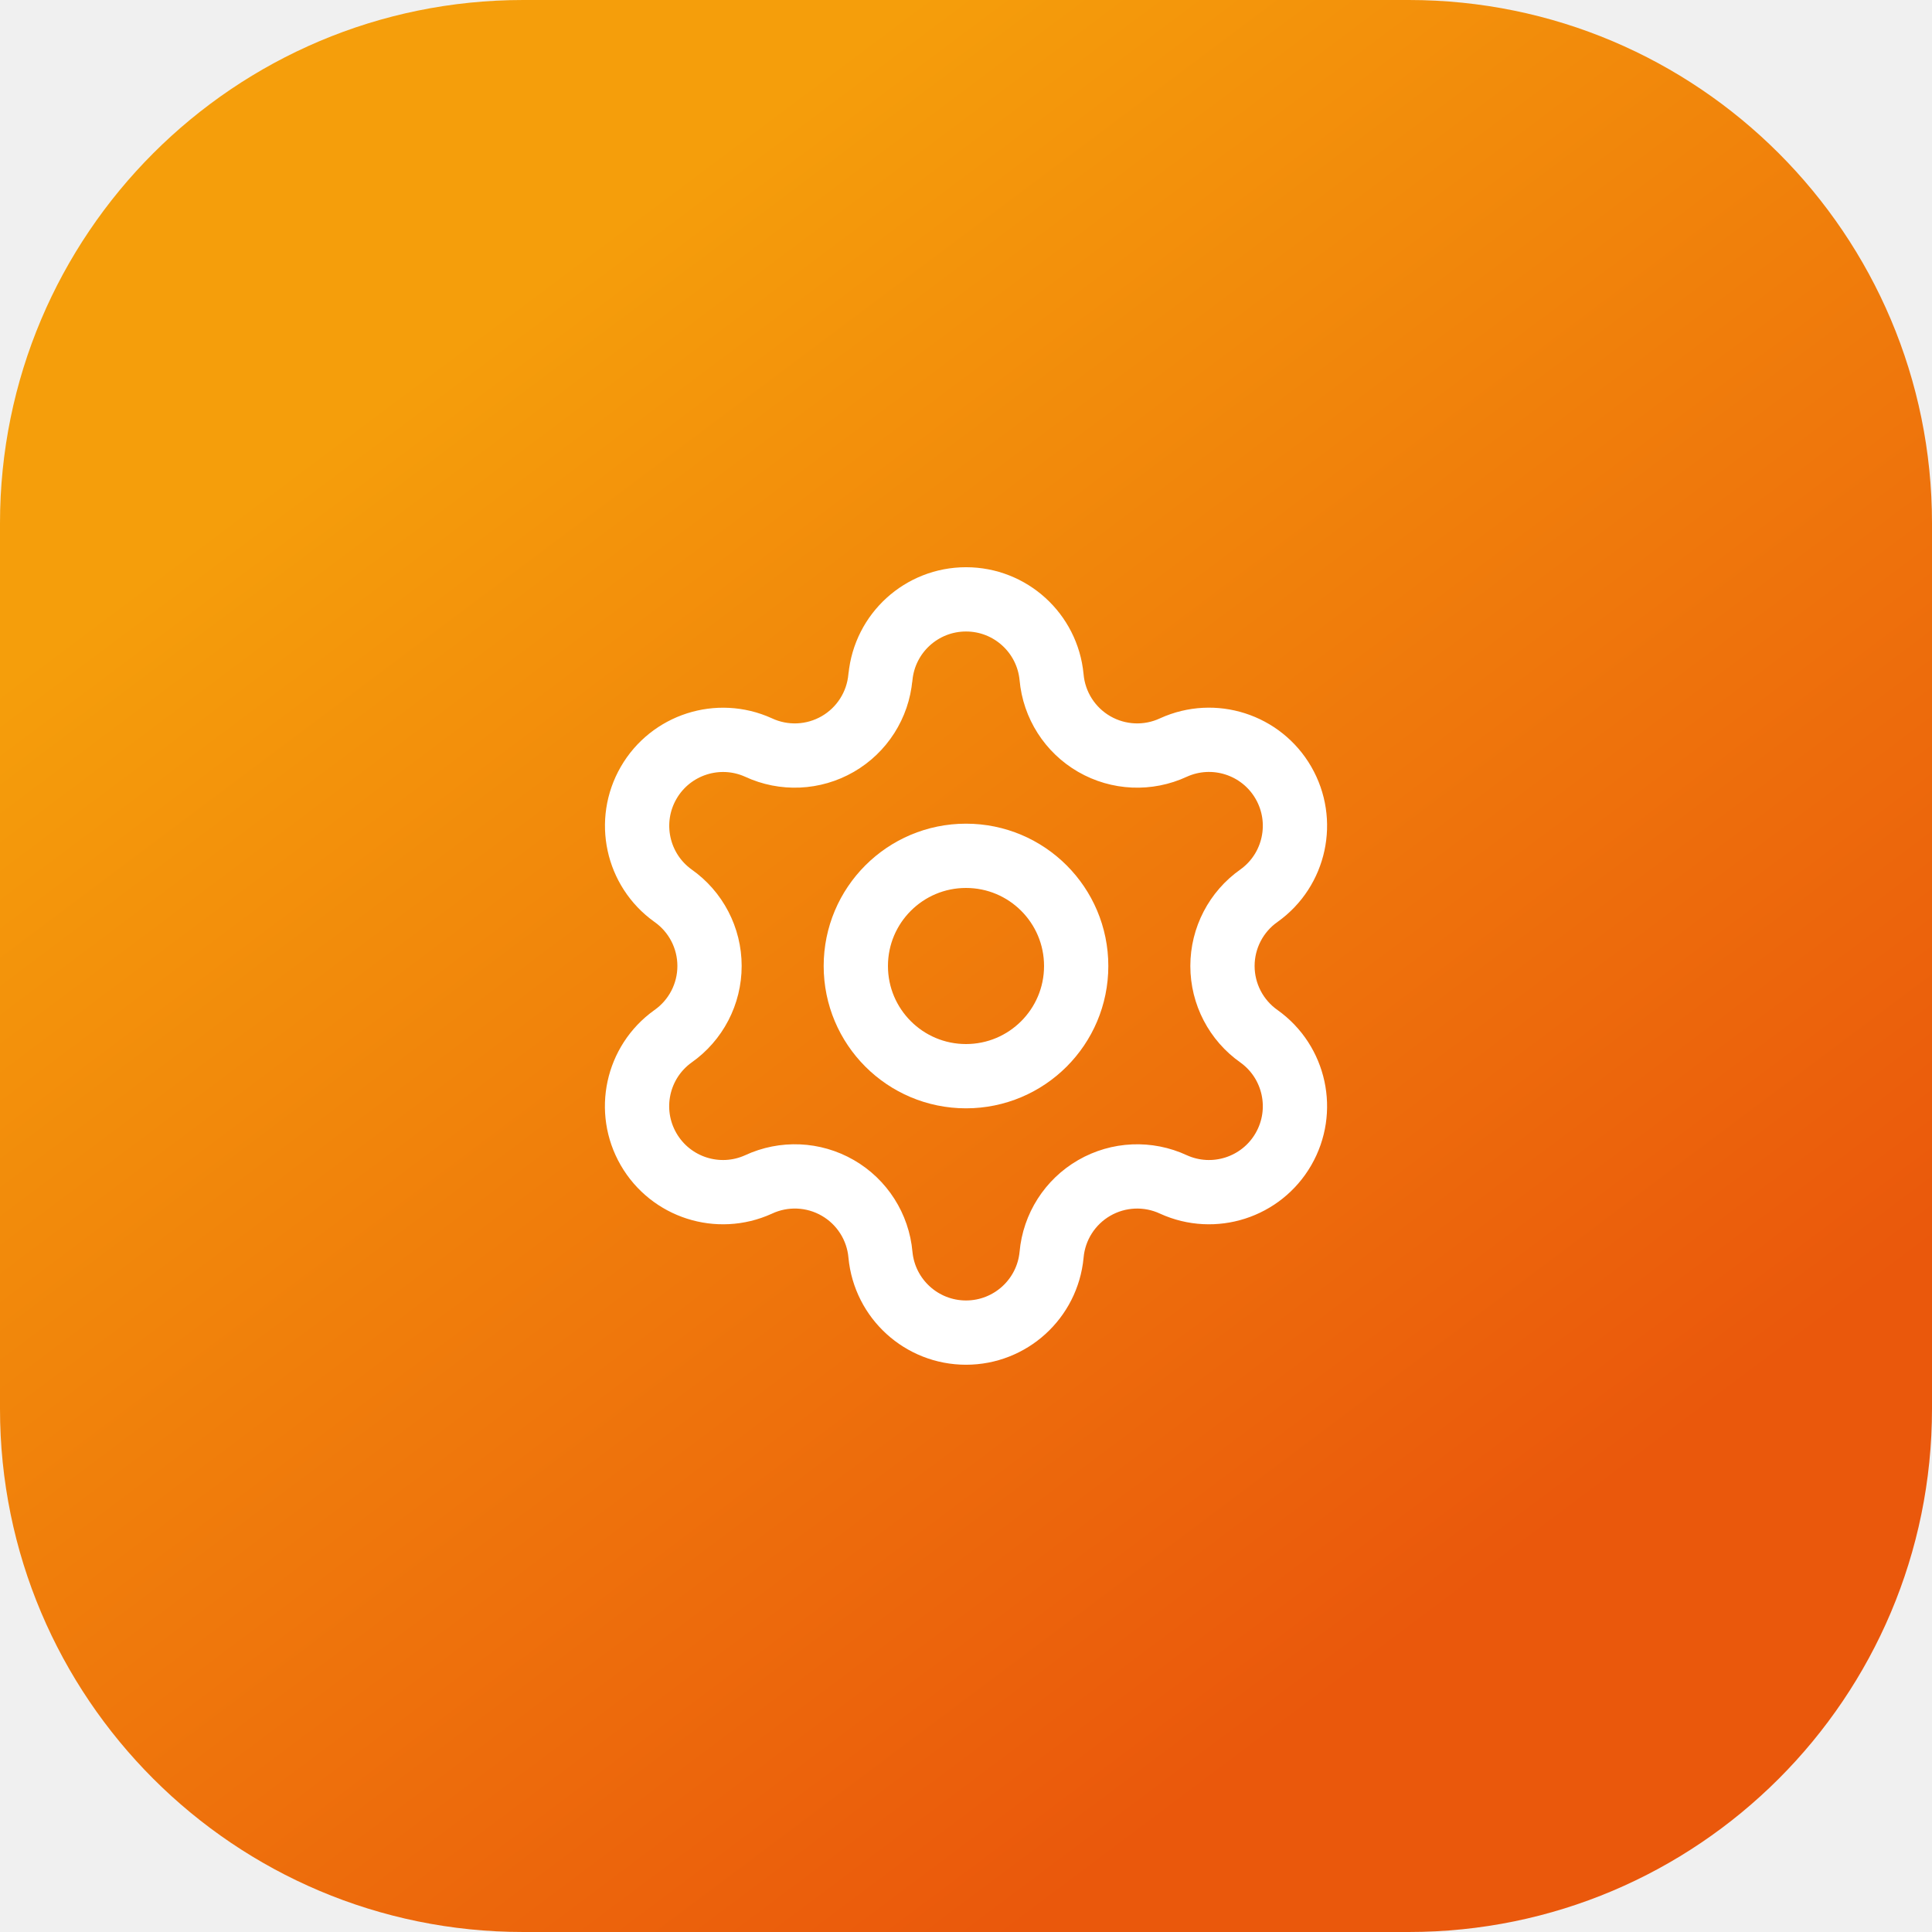
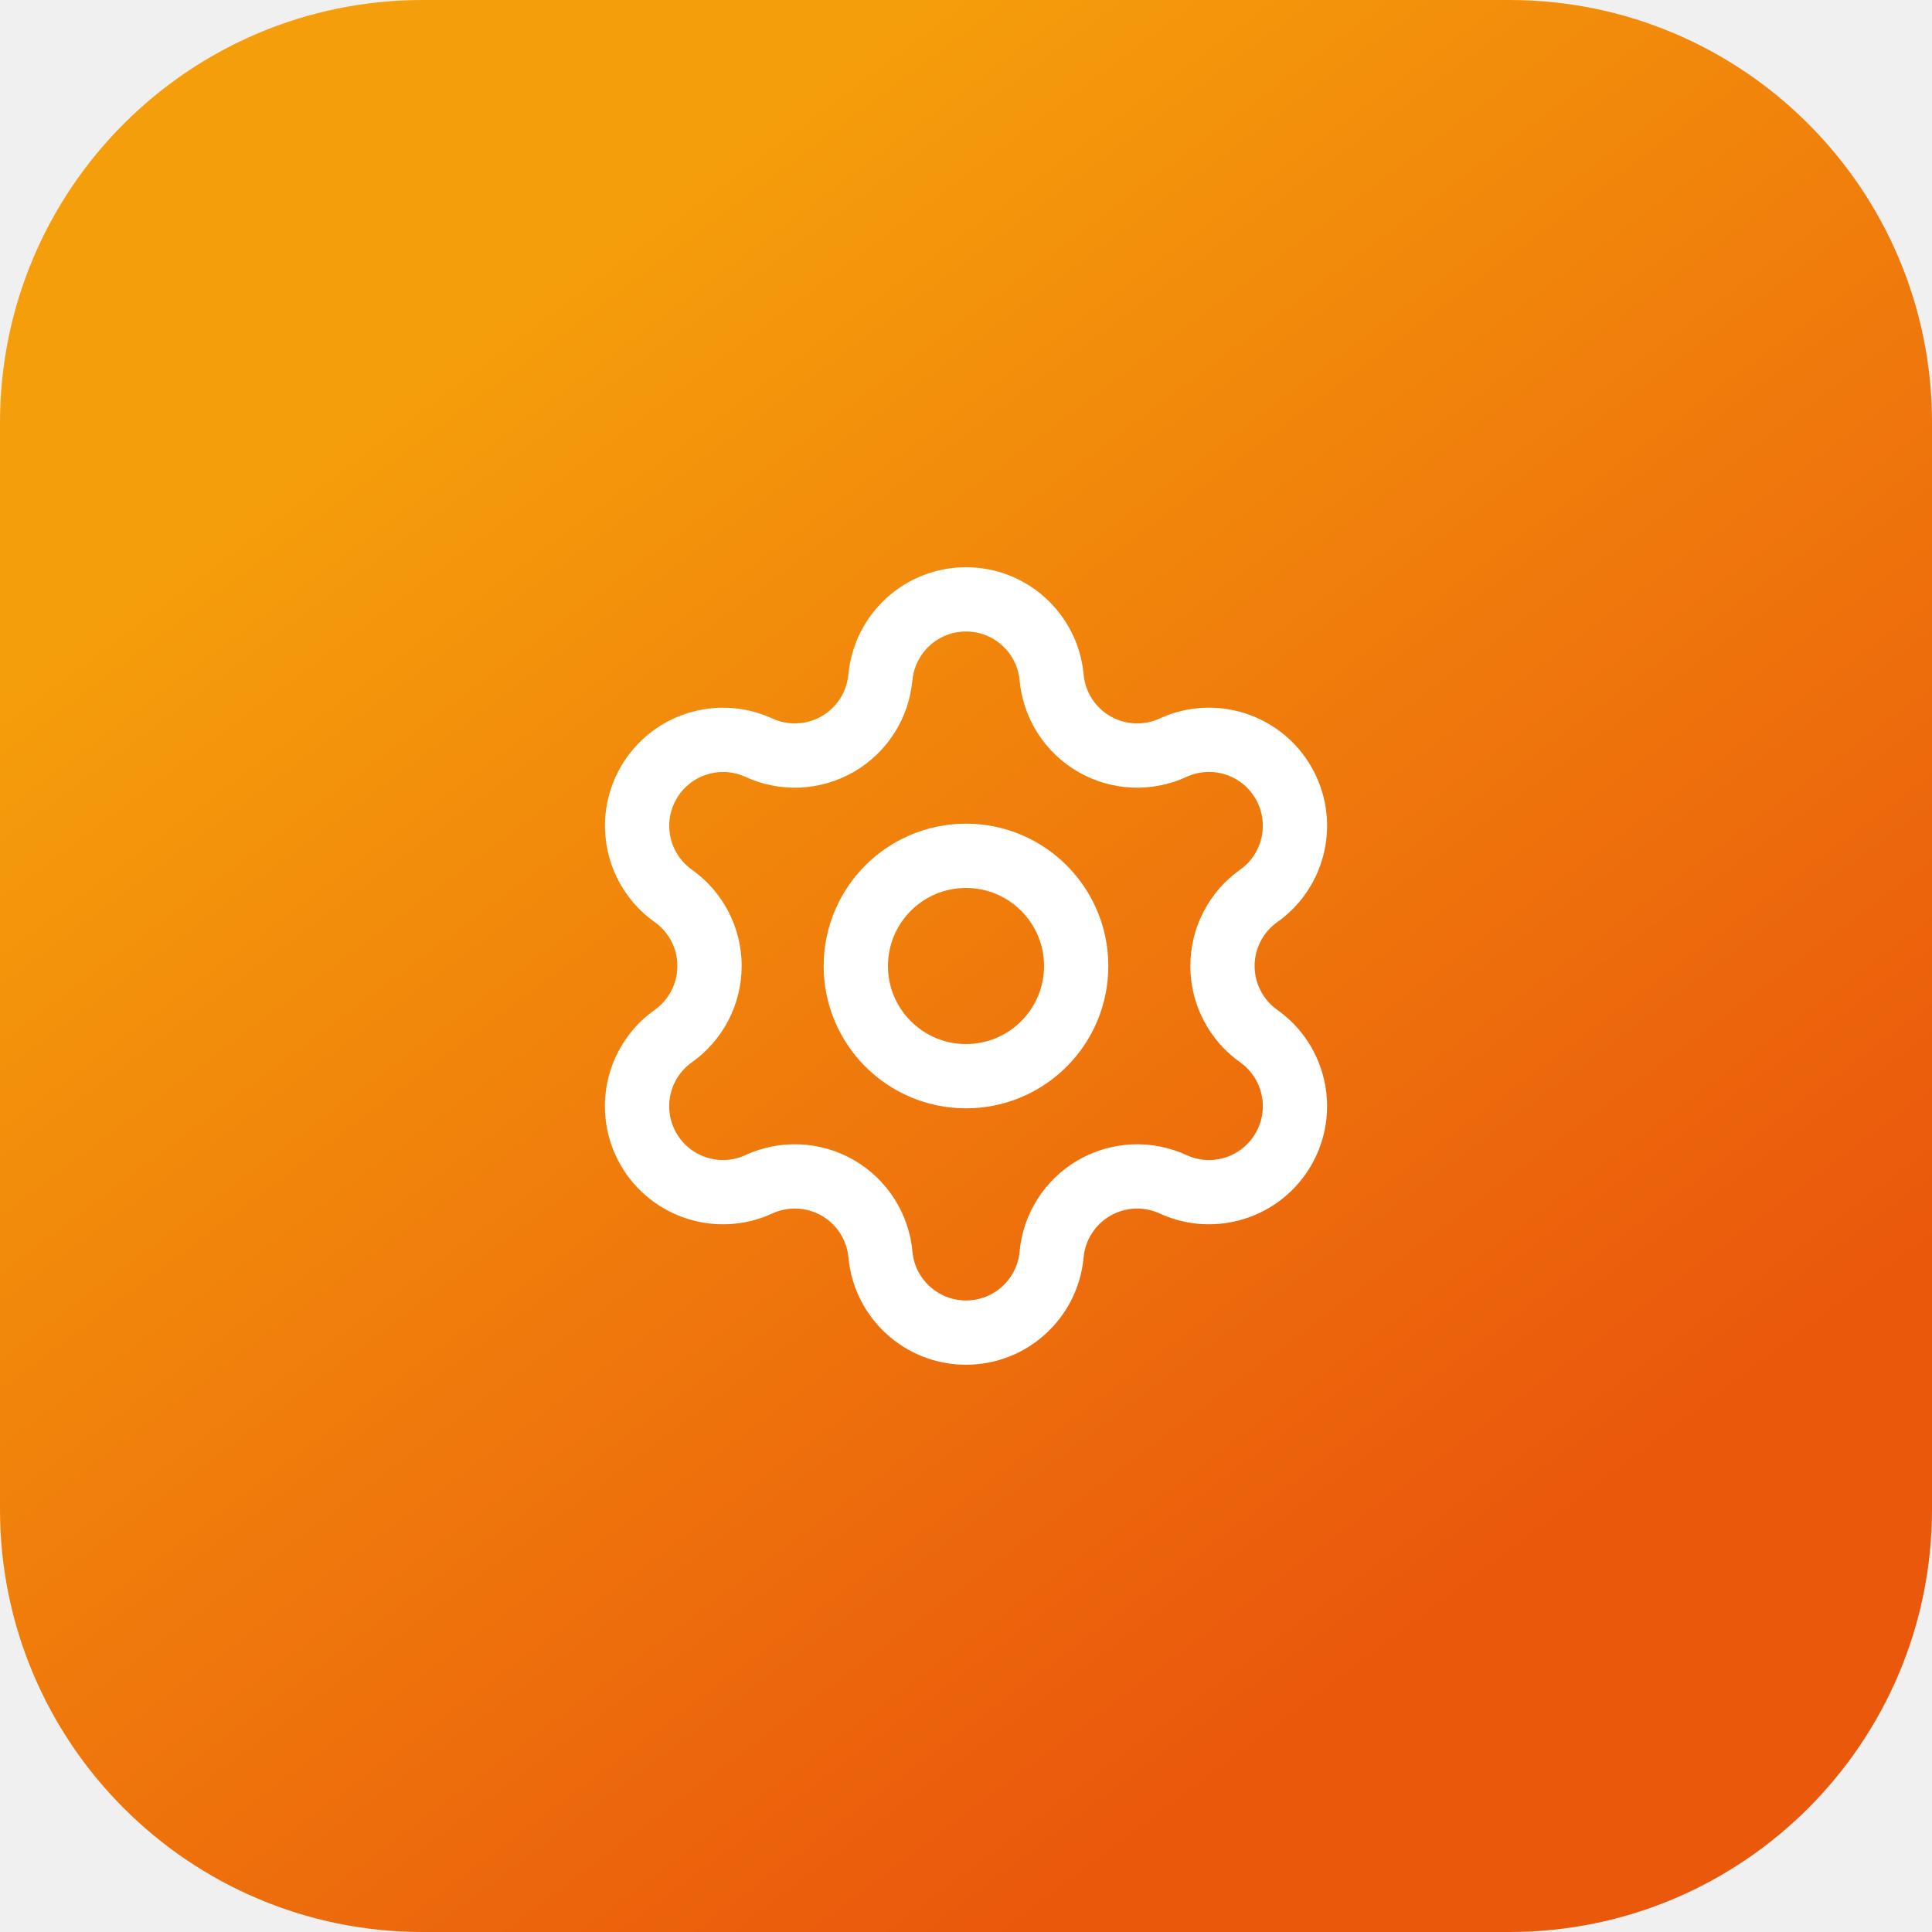
<svg xmlns="http://www.w3.org/2000/svg" width="192" height="192" viewBox="0 0 192 192" fill="none">
  <defs>
    <linearGradient id="coreGrad" x1="48" y1="32" x2="144" y2="160" gradientUnits="userSpaceOnUse">
      <stop stop-color="#F59E0B" />
      <stop offset="1" stop-color="#EA580C" />
    </linearGradient>
  </defs>
-   <rect width="192" height="192" rx="52" fill="url(#coreGrad)" />
+   <rect width="192" height="192" rx="42" fill="url(#coreGrad)" />
  <g transform="translate(96 96) scale(3.65) translate(-12 -12)" fill="none" stroke="white" stroke-width="1.75" stroke-linecap="round" stroke-linejoin="round">
    <path d="M9.671 4.136a2.34 2.34 0 0 1 4.659 0 2.34 2.34 0 0 0 3.319 1.915 2.34 2.34 0 0 1 2.33 4.033 2.34 2.34 0 0 0 0 3.831 2.34 2.34 0 0 1-2.33 4.033 2.34 2.34 0 0 0-3.319 1.915 2.34 2.34 0 0 1-4.659 0 2.34 2.34 0 0 0-3.32-1.915 2.34 2.34 0 0 1-2.33-4.033 2.34 2.34 0 0 0 0-3.831A2.34 2.34 0 0 1 6.35 6.051a2.34 2.34 0 0 0 3.319-1.915" />
    <circle cx="12" cy="12" r="3" />
  </g>
</svg>
